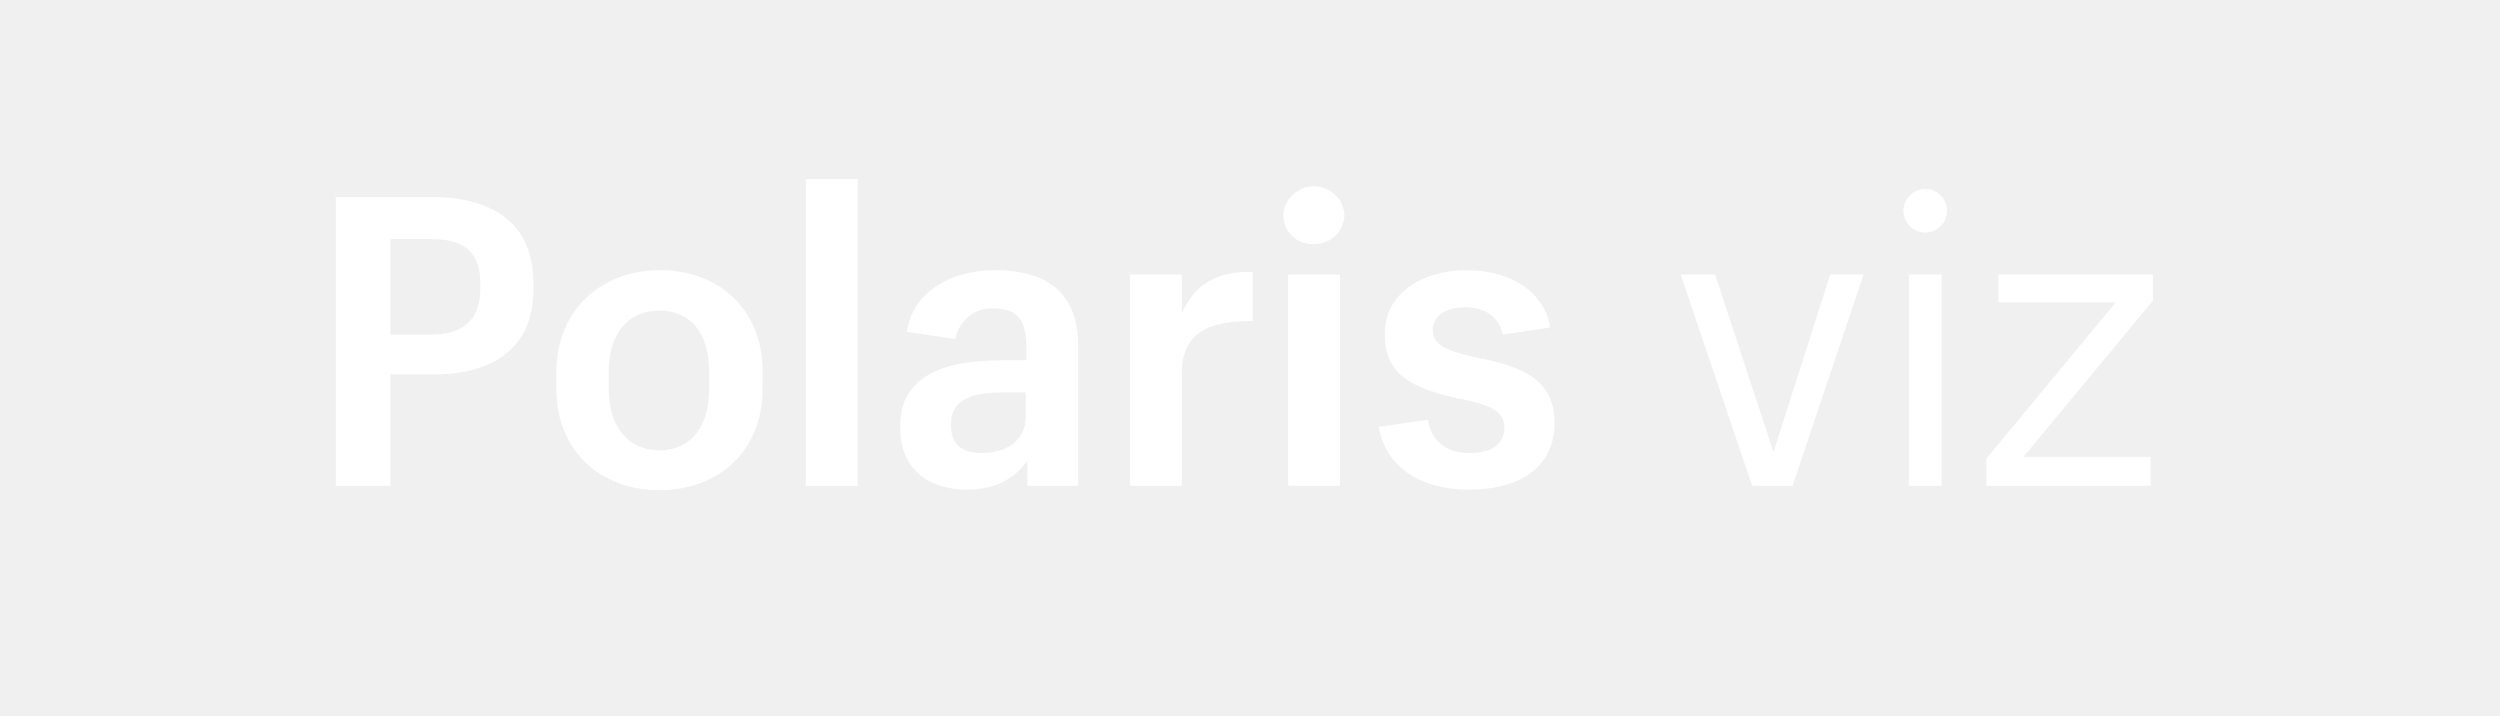
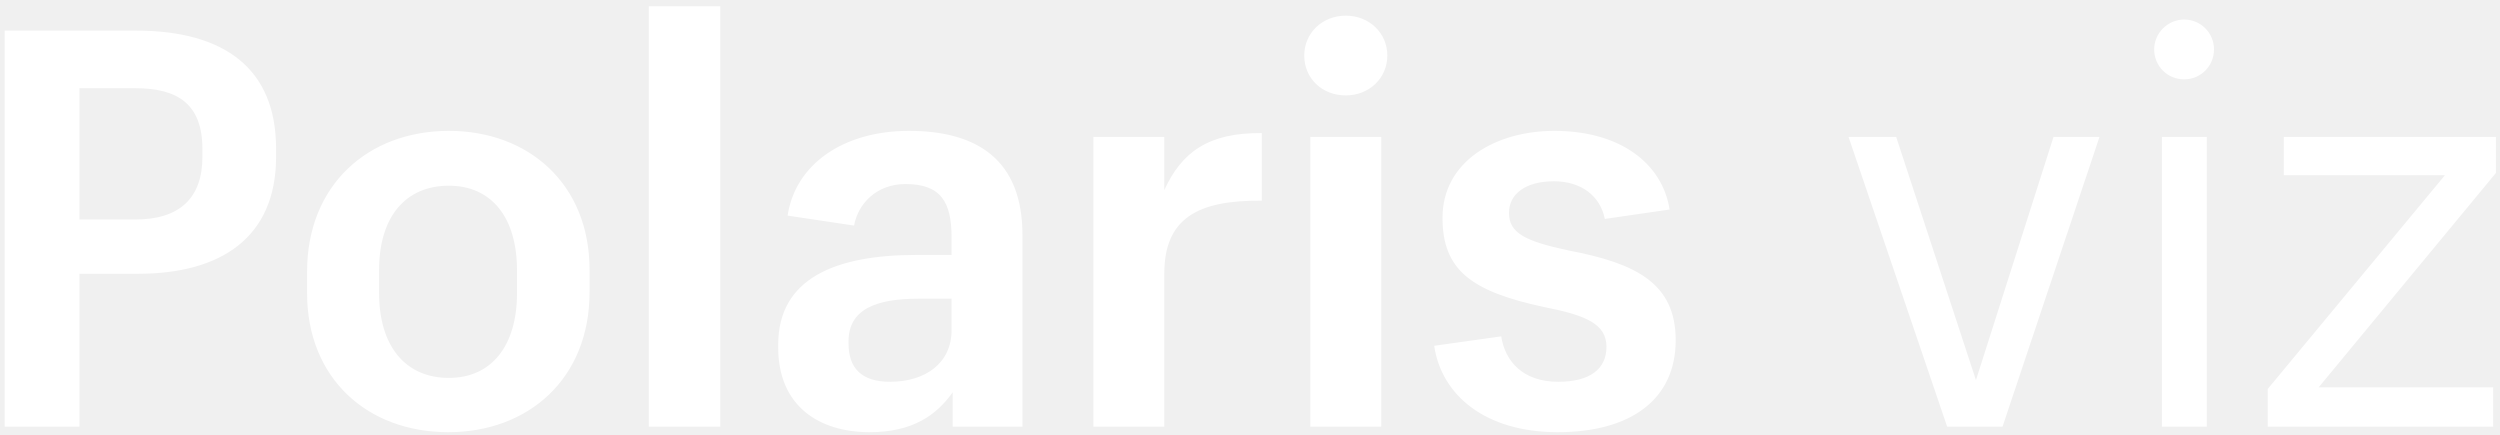
- <svg xmlns="http://www.w3.org/2000/svg" data-name="Layer 1" viewBox="0 0 458 131">
-   <path d="M61.52 89h10V68.6h7.8c11.1 0 18.4-4.9 18.4-15.6v-1.1c0-10.7-7-15.8-18.7-15.8h-17.5zm10-27.7V43.8H79c5.7 0 9 2.1 9 8.1v1c0 5.6-3.1 8.4-9 8.4zm30.4 9.9c0 11.4 8.1 18.6 18.9 18.6s18.9-7.1 18.9-18.7v-3c0-11.5-8.1-18.6-18.8-18.6s-19 7.2-19 18.8zm9.6 0v-3.1c0-7.1 3.6-11.2 9.3-11.2s9.1 4.1 9.1 11.3v3c0 7-3.4 11.3-9.1 11.3s-9.3-4.3-9.3-11.3zm36.1 17.8h9.5V32.8h-9.5zm40.6-4.6V89h9.3V63.4c0-10.1-6.1-13.9-15.2-13.9-8.7 0-15.2 4.4-16.2 11.3l8.9 1.3a6.79 6.79 0 016.9-5.6c4.7 0 6.1 2.4 6.1 7.1V66h-4.7c-10.7 0-18.4 3.1-18.4 12v.4c0 7.8 5.5 11.3 12.2 11.3 5.7 0 8.9-2.3 11.1-5.3zm-8.4-1.4c-3.8 0-5.6-1.8-5.6-5.1v-.3c0-4.2 3.6-5.7 9.3-5.7h4.4v4.2c.1 4.4-3.3 6.9-8.1 6.9zM207 89h9.5V68.6c0-7.4 4.4-9.8 13-9.8v-9c-7.2-.1-10.7 2.6-13 7.6v-7.1H207zm33.7-44.3a5.41 5.41 0 005.6-5.3 5.61 5.61 0 00-11.2 0 5.29 5.29 0 005.62 5.3zM236 89h9.5V50.3H236zm48.8-11.5c0-7.6-5.3-10.3-14.3-12-5.9-1.3-8-2.4-8-5s2.2-4.2 6-4.2 6.2 2 6.8 5L284 60c-1-6.1-6.6-10.5-15.4-10.5-7.8 0-14.9 4.1-14.9 11.6 0 7 3.9 9.8 13.5 11.9 5.7 1.1 8.4 2.3 8.4 5.3s-2.2 4.7-6.4 4.7c-4.7 0-7.1-2.7-7.6-6.1l-9 1.3c1 6.6 6.8 11.5 16.5 11.5s15.7-4.4 15.7-12.2zM321 89h7.4l13-38.7h-6.1l-10.4 32.5-10.7-32.5h-6.3zm31.7-46.4a4 4 0 000-8 4.08 4.08 0 00-4 4 4 4 0 004.02 4zm-3 46.4h6V50.3h-6zm44.3-5.3h-23.3l23.7-28.6v-4.8h-28.3v5.1h21.5L363.92 84v5H394z" fill="#fff" />
+ <svg xmlns="http://www.w3.org/2000/svg" width="334" height="58" viewBox="0 0 334 58" fill="none">
+   <path d="M0.624 57H10.614V36.576H18.458C29.558 36.576 36.884 31.692 36.884 20.962V19.852C36.884 9.122 29.928 4.09 18.162 4.09H0.624V57ZM10.614 29.324V11.786H18.088C23.786 11.786 27.042 13.932 27.042 19.926V20.962C27.042 26.512 23.934 29.324 18.088 29.324H10.614ZM41.027 39.166C41.027 50.562 49.093 57.74 59.897 57.74C70.553 57.74 78.767 50.636 78.767 39.018V36.058C78.767 24.588 70.627 17.484 59.971 17.484C49.167 17.484 41.027 24.736 41.027 36.28V39.166ZM50.647 39.166V36.058C50.647 28.954 54.199 24.81 59.971 24.81C65.595 24.81 69.073 28.954 69.073 36.132V39.166C69.073 46.196 65.669 50.488 59.971 50.488C54.125 50.488 50.647 46.196 50.647 39.166ZM86.68 57H96.226V0.834H86.68V57ZM127.277 52.412V57H136.601V31.396C136.601 21.332 130.533 17.484 121.431 17.484C112.699 17.484 106.261 21.924 105.225 28.806L114.105 30.138C114.623 27.252 117.065 24.588 120.987 24.588C125.723 24.588 127.129 27.03 127.129 31.692V34.06H122.393C111.663 34.06 103.967 37.168 103.967 46.048V46.418C103.967 54.262 109.443 57.74 116.177 57.74C121.949 57.74 125.131 55.446 127.277 52.412ZM118.915 51.006C115.067 51.006 113.365 49.156 113.365 45.9V45.604C113.365 41.386 116.917 39.906 122.689 39.906H127.129V44.124C127.129 48.49 123.651 51.006 118.915 51.006ZM146.077 57H155.549V36.576C155.549 29.176 159.989 26.734 168.573 26.808V17.78C161.395 17.706 157.843 20.37 155.549 25.402V18.298H146.077V57ZM179.797 12.748C182.905 12.748 185.347 10.454 185.347 7.42C185.347 4.386 182.905 2.092 179.797 2.092C176.689 2.092 174.247 4.386 174.247 7.42C174.247 10.454 176.615 12.748 179.797 12.748ZM175.061 57H184.533V18.298H175.061V57ZM223.873 45.456C223.873 37.834 218.545 35.17 209.591 33.468C203.671 32.21 201.599 31.1 201.599 28.436C201.599 25.92 203.819 24.218 207.593 24.218C211.293 24.218 213.809 26.216 214.401 29.25L223.059 27.992C222.097 21.85 216.473 17.484 207.667 17.484C199.823 17.484 192.719 21.554 192.719 29.102C192.719 36.132 196.641 38.944 206.261 41.016C211.959 42.126 214.623 43.31 214.623 46.344C214.623 49.304 212.403 51.006 208.185 51.006C203.449 51.006 201.081 48.268 200.563 44.938L191.609 46.196C192.571 52.782 198.417 57.74 208.111 57.74C217.953 57.74 223.873 53.3 223.873 45.456ZM260.139 57H267.539L280.489 18.298H274.347L263.987 50.784L253.331 18.298H246.967L260.139 57ZM291.795 10.602C294.015 10.602 295.791 8.826 295.791 6.606C295.791 4.386 294.015 2.61 291.795 2.61C289.649 2.61 287.799 4.386 287.799 6.606C287.799 8.826 289.575 10.602 291.795 10.602ZM288.835 57H294.829V18.298H288.835V57ZM333.085 51.746H309.775L333.455 23.108V18.298H305.113V23.404H326.647L302.967 51.968V57H333.085V51.746Z" fill="white" />
</svg>
